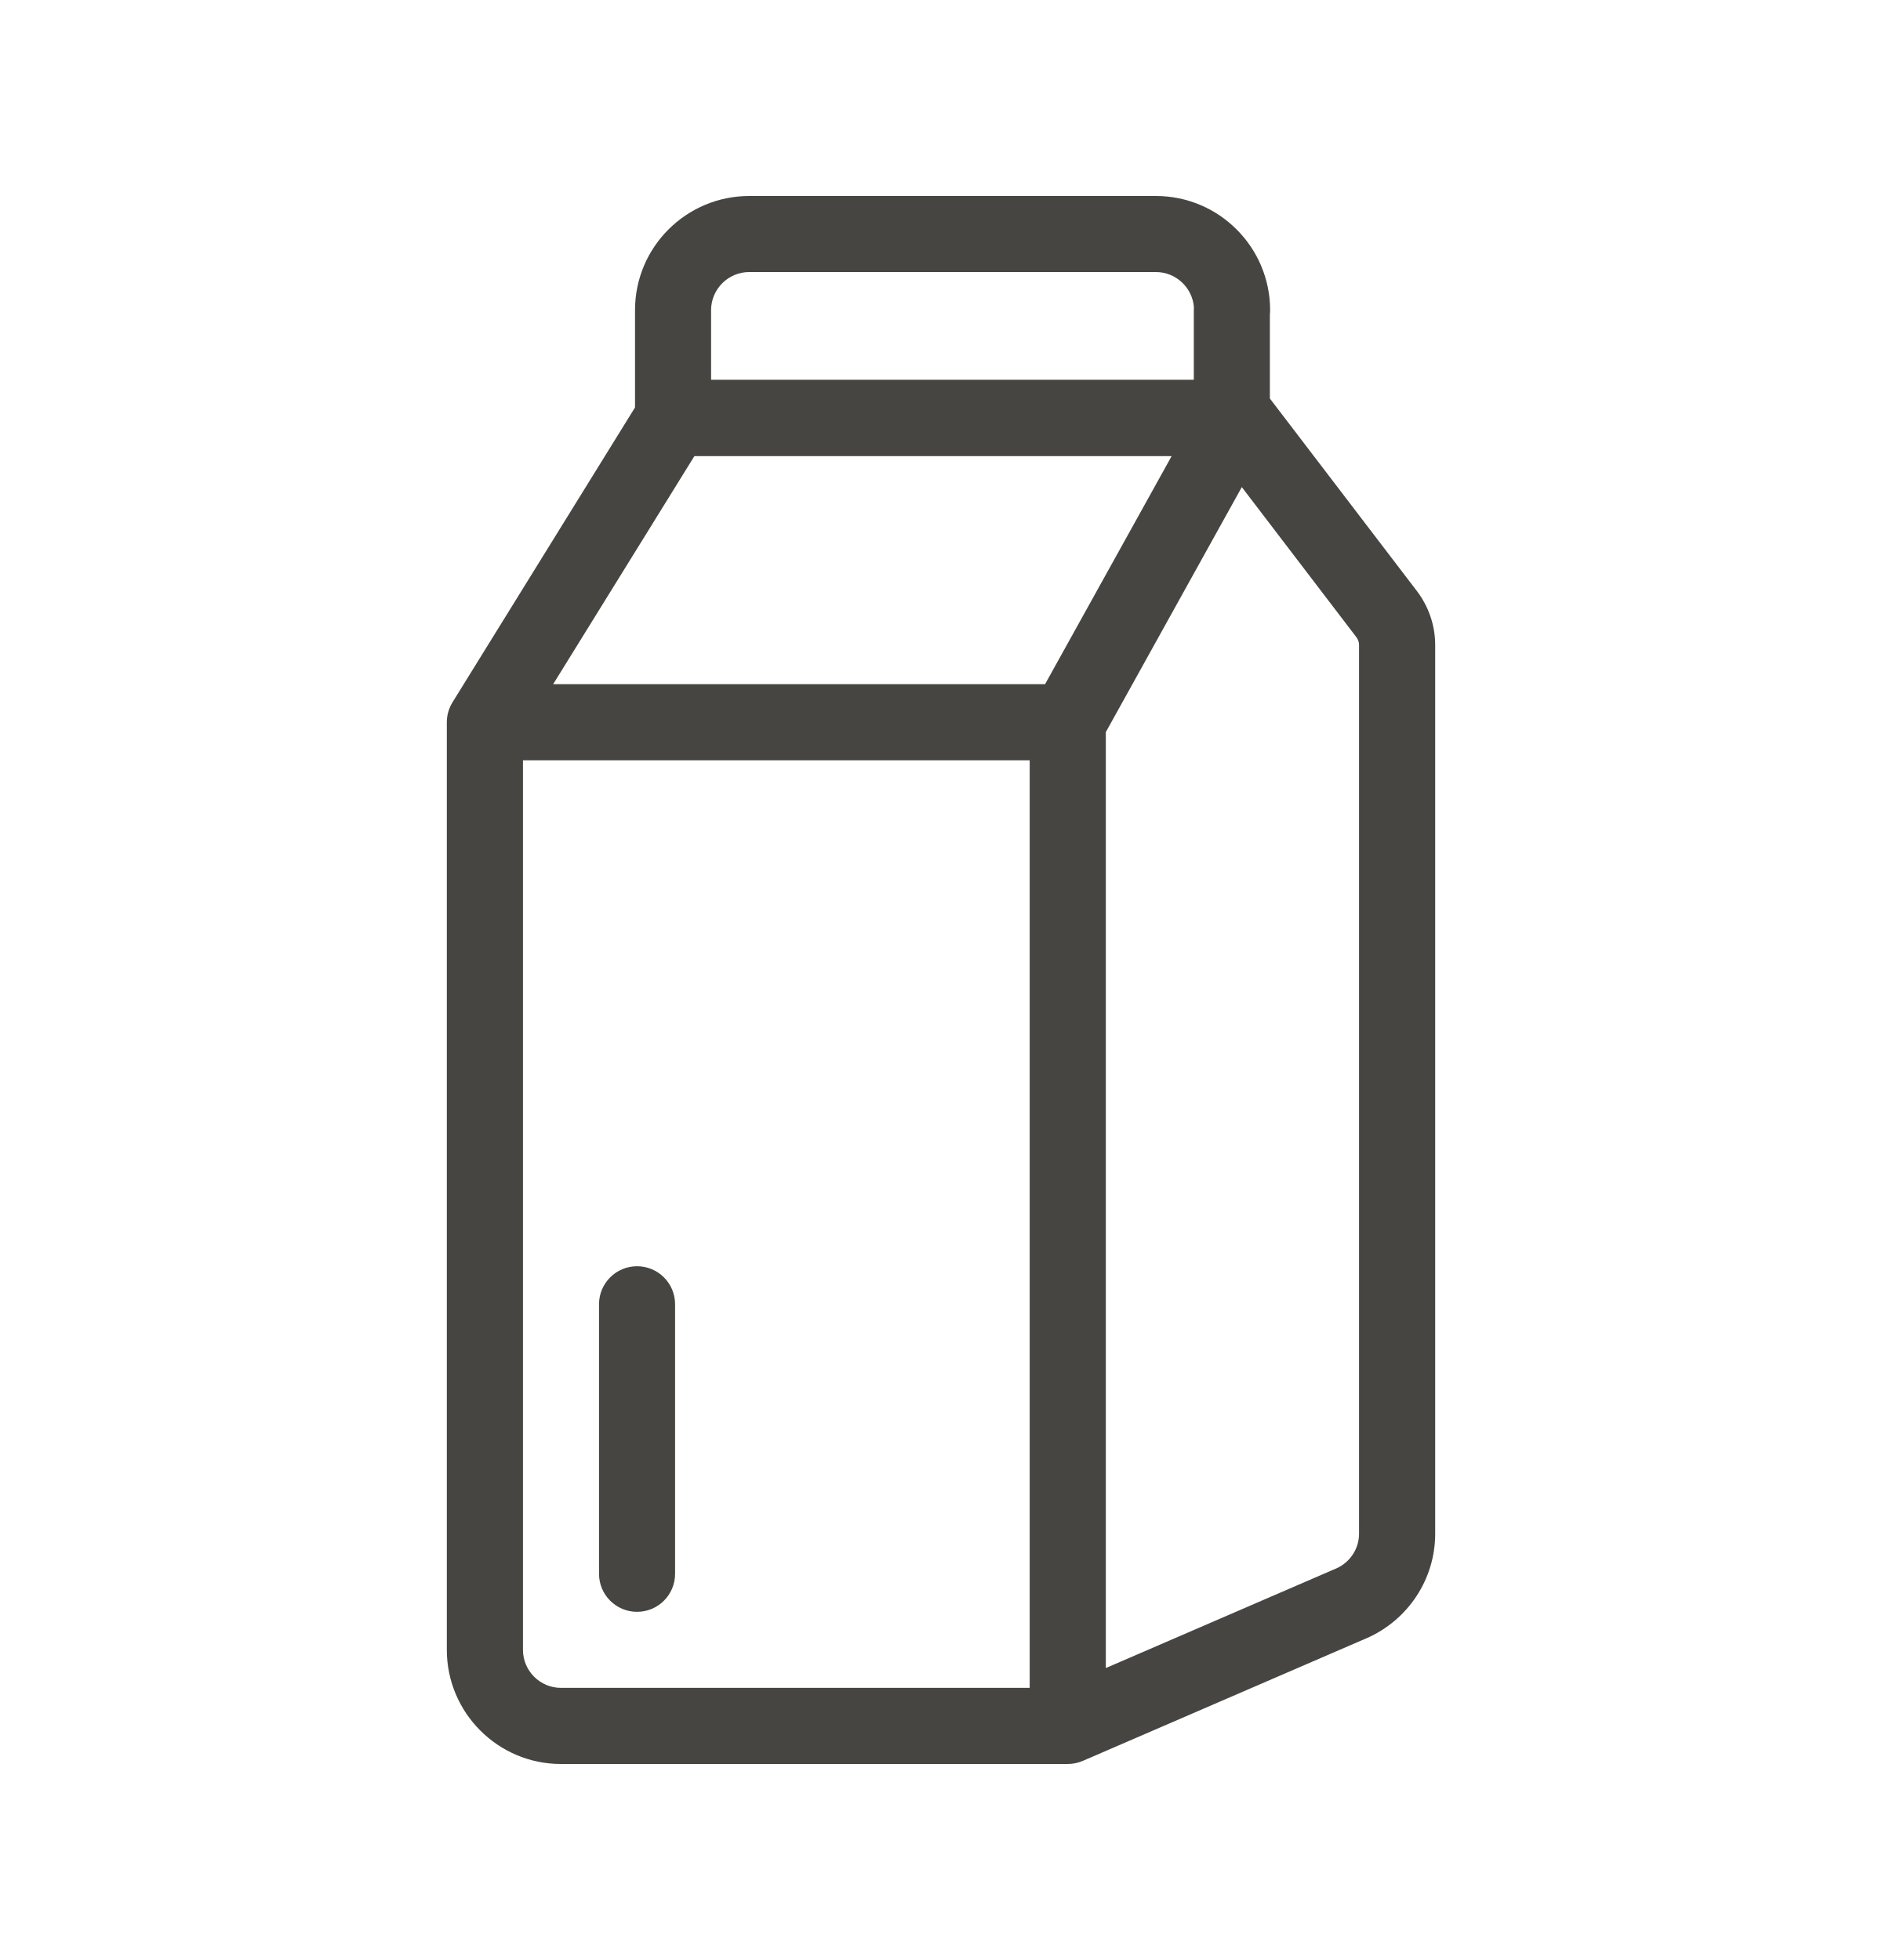
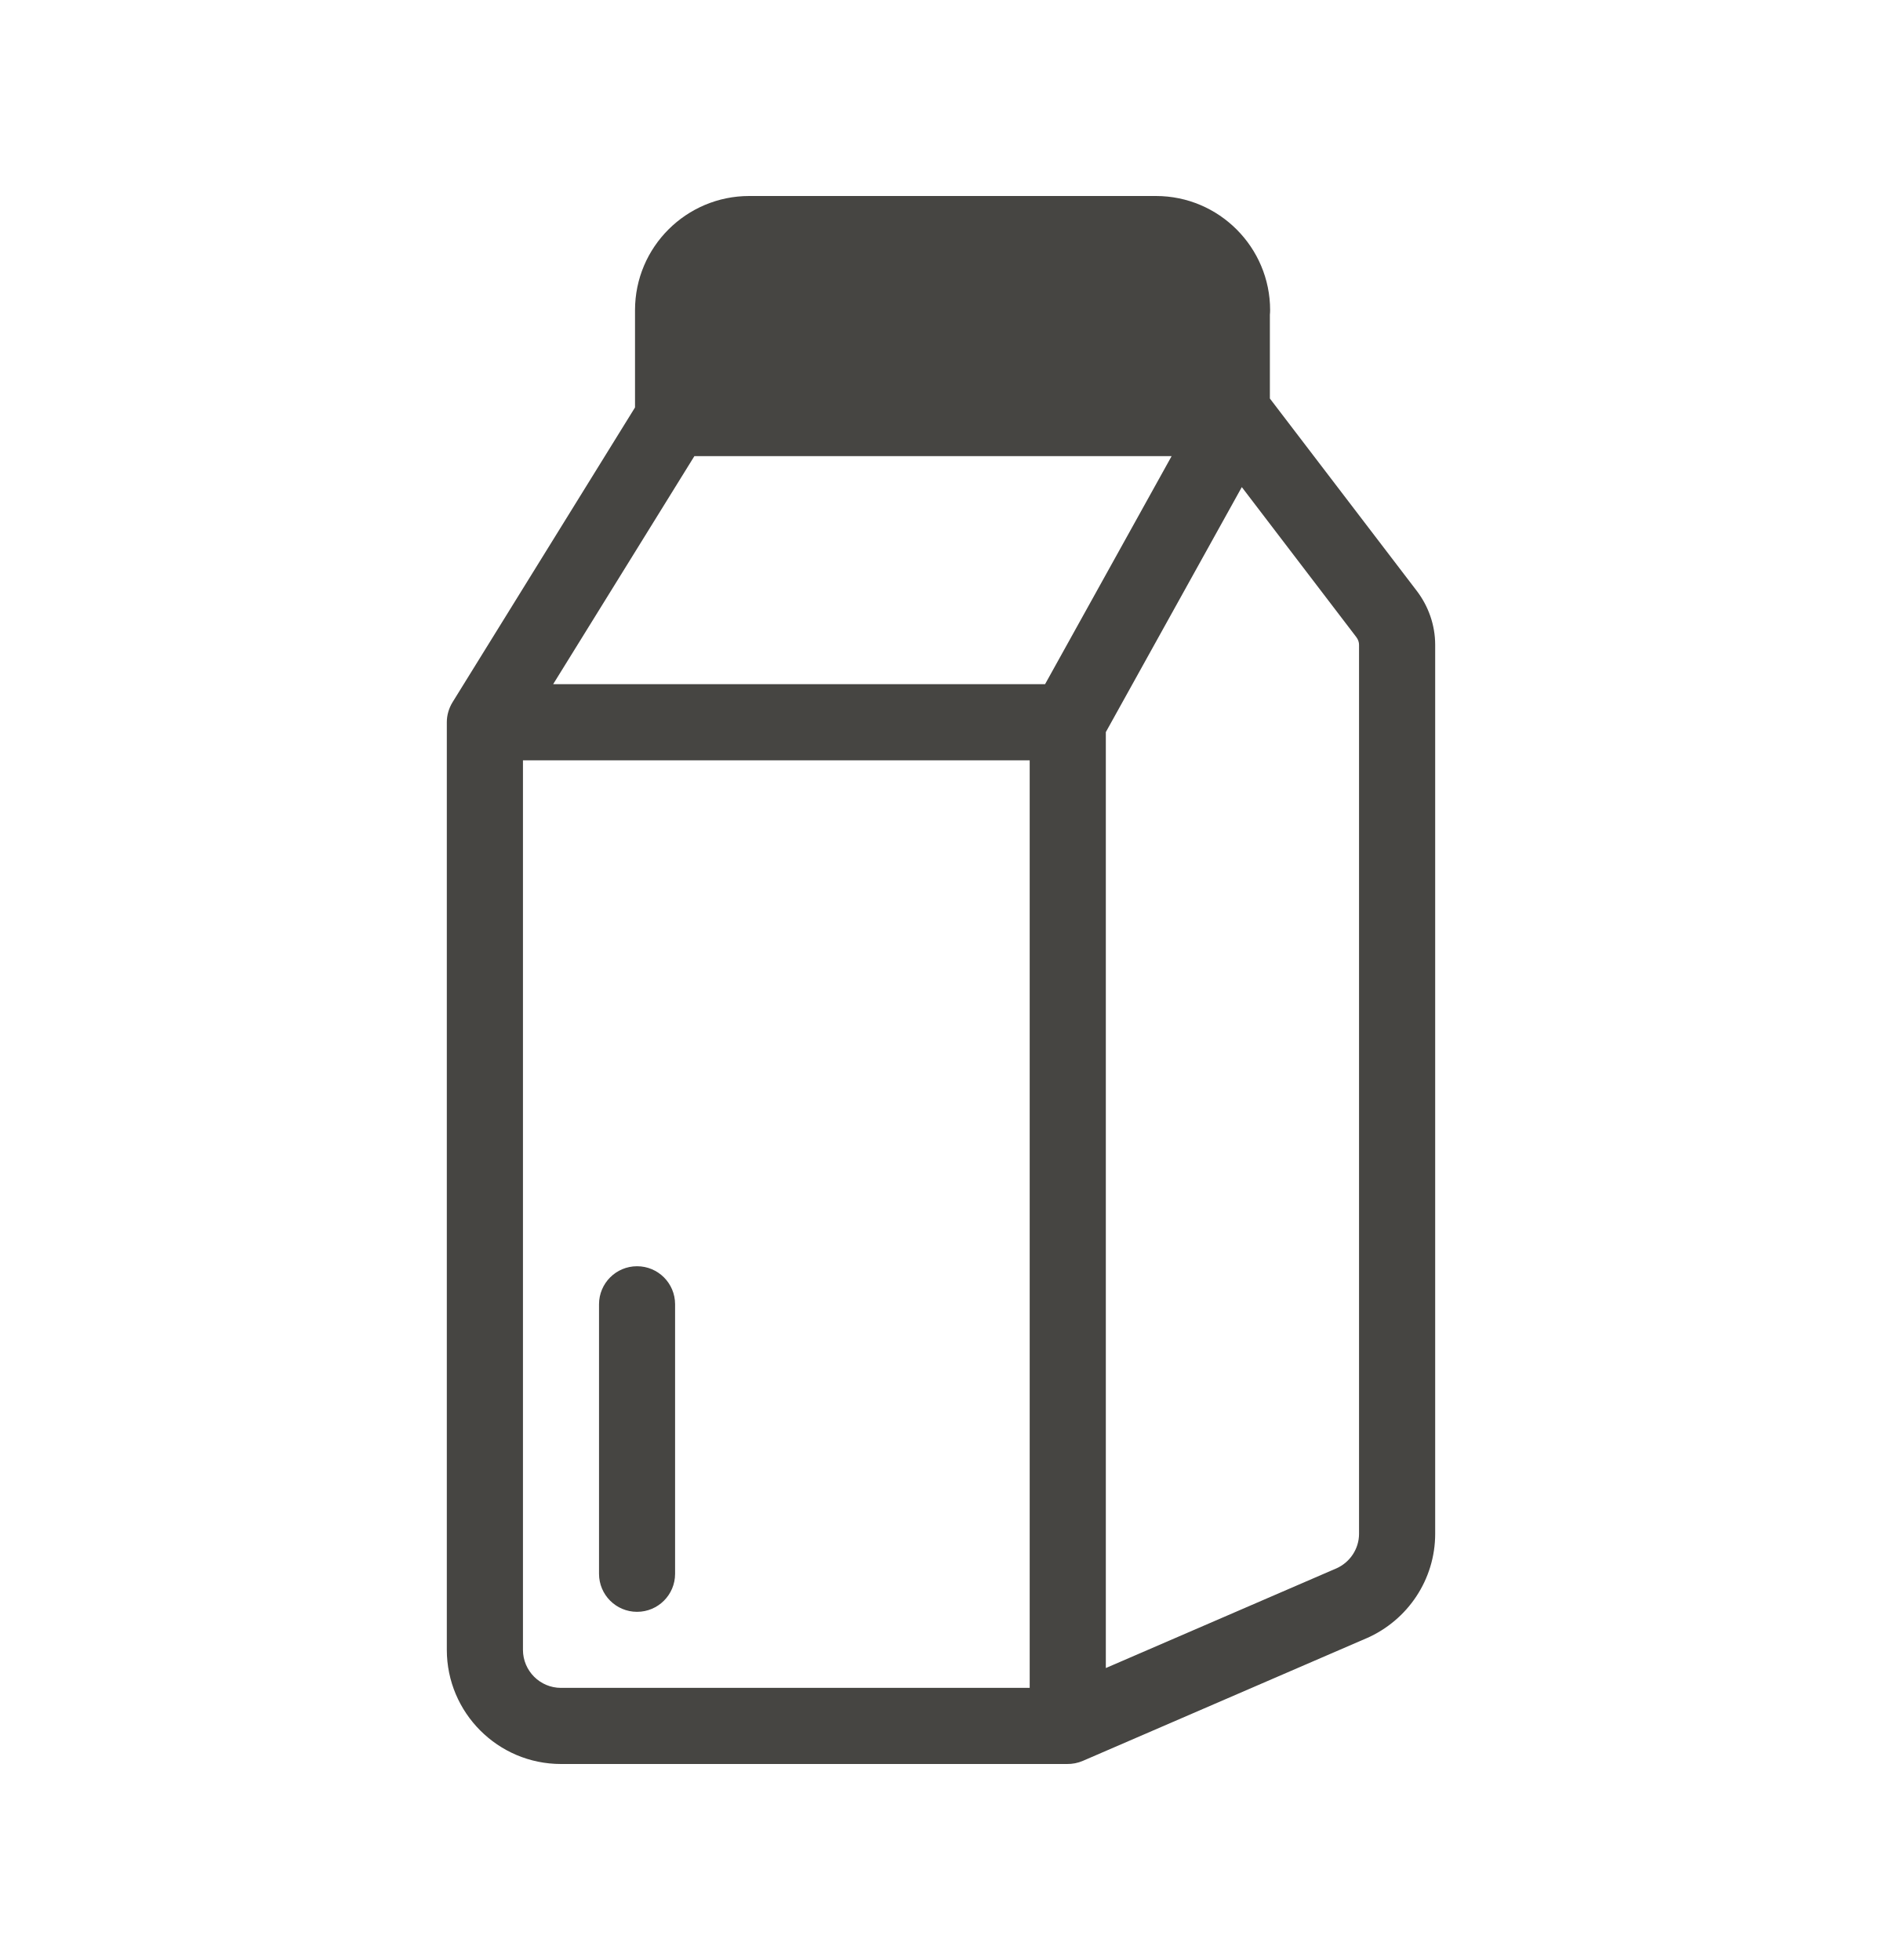
<svg xmlns="http://www.w3.org/2000/svg" width="24" height="25" viewBox="0 0 24 25" fill="none">
-   <path fill-rule="evenodd" clip-rule="evenodd" d="M8.098 3.956C8.098 3.15 8.753 2.5 9.554 2.5H14.741C15.547 2.5 16.197 3.156 16.197 3.956C16.197 3.976 16.196 3.995 16.194 4.014V5.083L18.069 7.539C18.216 7.733 18.302 7.973 18.302 8.225V19.564C18.302 20.145 17.954 20.666 17.425 20.897L17.424 20.897L13.809 22.46C13.744 22.488 13.675 22.501 13.606 22.5H7.154C6.348 22.5 5.698 21.844 5.698 21.044V9.212C5.698 9.122 5.724 9.034 5.771 8.957L8.098 5.197V3.956ZM8.855 5.818L7.054 8.727H13.327L14.941 5.818H8.855ZM13.131 9.698L6.669 9.698V21.044C6.669 21.311 6.886 21.529 7.154 21.529H13.131V9.698ZM14.102 21.276L17.037 20.007L17.038 20.007C17.218 19.928 17.331 19.753 17.331 19.564V8.225C17.331 8.194 17.321 8.159 17.296 8.126L15.836 6.213L14.102 9.338V21.276ZM15.224 4.844H9.068V3.956C9.068 3.688 9.287 3.47 9.554 3.47H14.741C14.995 3.47 15.204 3.667 15.225 3.915C15.224 3.928 15.224 3.942 15.224 3.956V4.844ZM8.124 16.151C8.392 16.151 8.609 16.368 8.609 16.636V20.074C8.609 20.342 8.392 20.559 8.124 20.559C7.856 20.559 7.639 20.342 7.639 20.074L7.639 16.636C7.639 16.368 7.856 16.151 8.124 16.151Z" fill="#464542" />
+   <path fillRule="evenodd" clipRule="evenodd" d="M8.098 3.956C8.098 3.15 8.753 2.5 9.554 2.5H14.741C15.547 2.5 16.197 3.156 16.197 3.956C16.197 3.976 16.196 3.995 16.194 4.014V5.083L18.069 7.539C18.216 7.733 18.302 7.973 18.302 8.225V19.564C18.302 20.145 17.954 20.666 17.425 20.897L17.424 20.897L13.809 22.46C13.744 22.488 13.675 22.501 13.606 22.5H7.154C6.348 22.5 5.698 21.844 5.698 21.044V9.212C5.698 9.122 5.724 9.034 5.771 8.957L8.098 5.197V3.956ZM8.855 5.818L7.054 8.727H13.327L14.941 5.818H8.855ZM13.131 9.698L6.669 9.698V21.044C6.669 21.311 6.886 21.529 7.154 21.529H13.131V9.698ZM14.102 21.276L17.037 20.007L17.038 20.007C17.218 19.928 17.331 19.753 17.331 19.564V8.225C17.331 8.194 17.321 8.159 17.296 8.126L15.836 6.213L14.102 9.338V21.276ZM15.224 4.844H9.068V3.956C9.068 3.688 9.287 3.47 9.554 3.47H14.741C14.995 3.47 15.204 3.667 15.225 3.915C15.224 3.928 15.224 3.942 15.224 3.956V4.844ZM8.124 16.151C8.392 16.151 8.609 16.368 8.609 16.636V20.074C8.609 20.342 8.392 20.559 8.124 20.559C7.856 20.559 7.639 20.342 7.639 20.074L7.639 16.636C7.639 16.368 7.856 16.151 8.124 16.151Z" fill="#464542" />
</svg>
